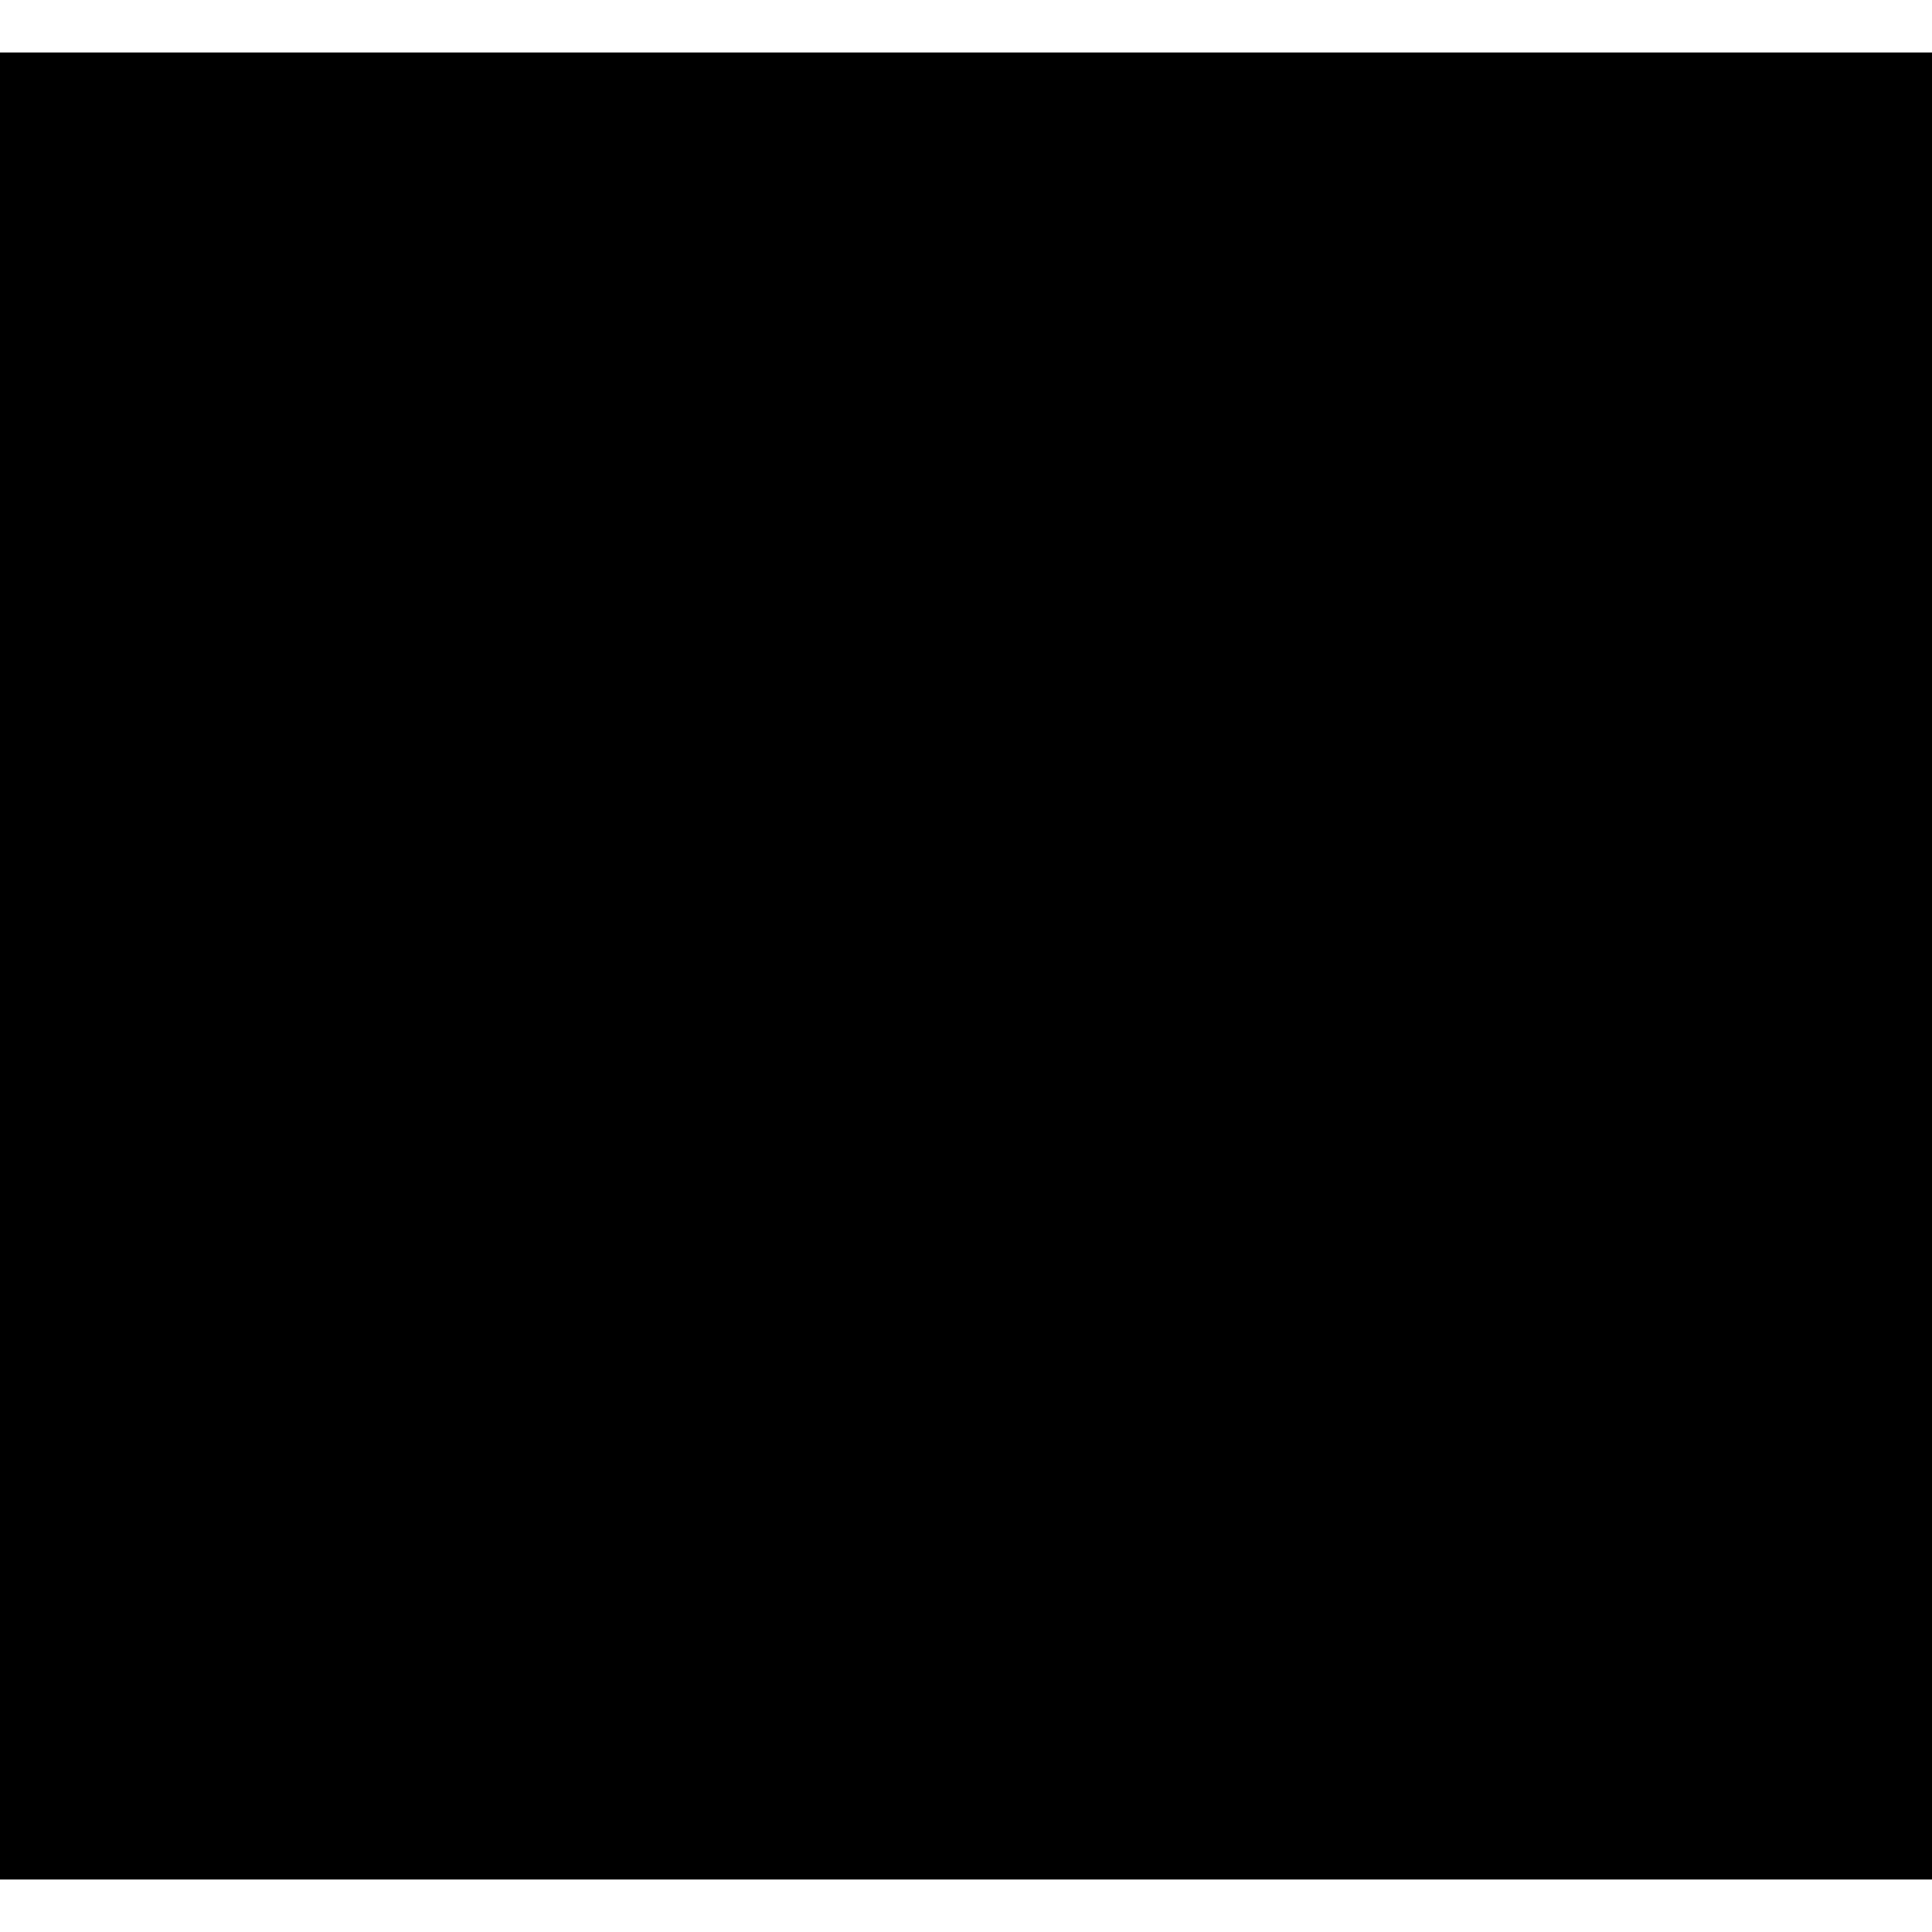
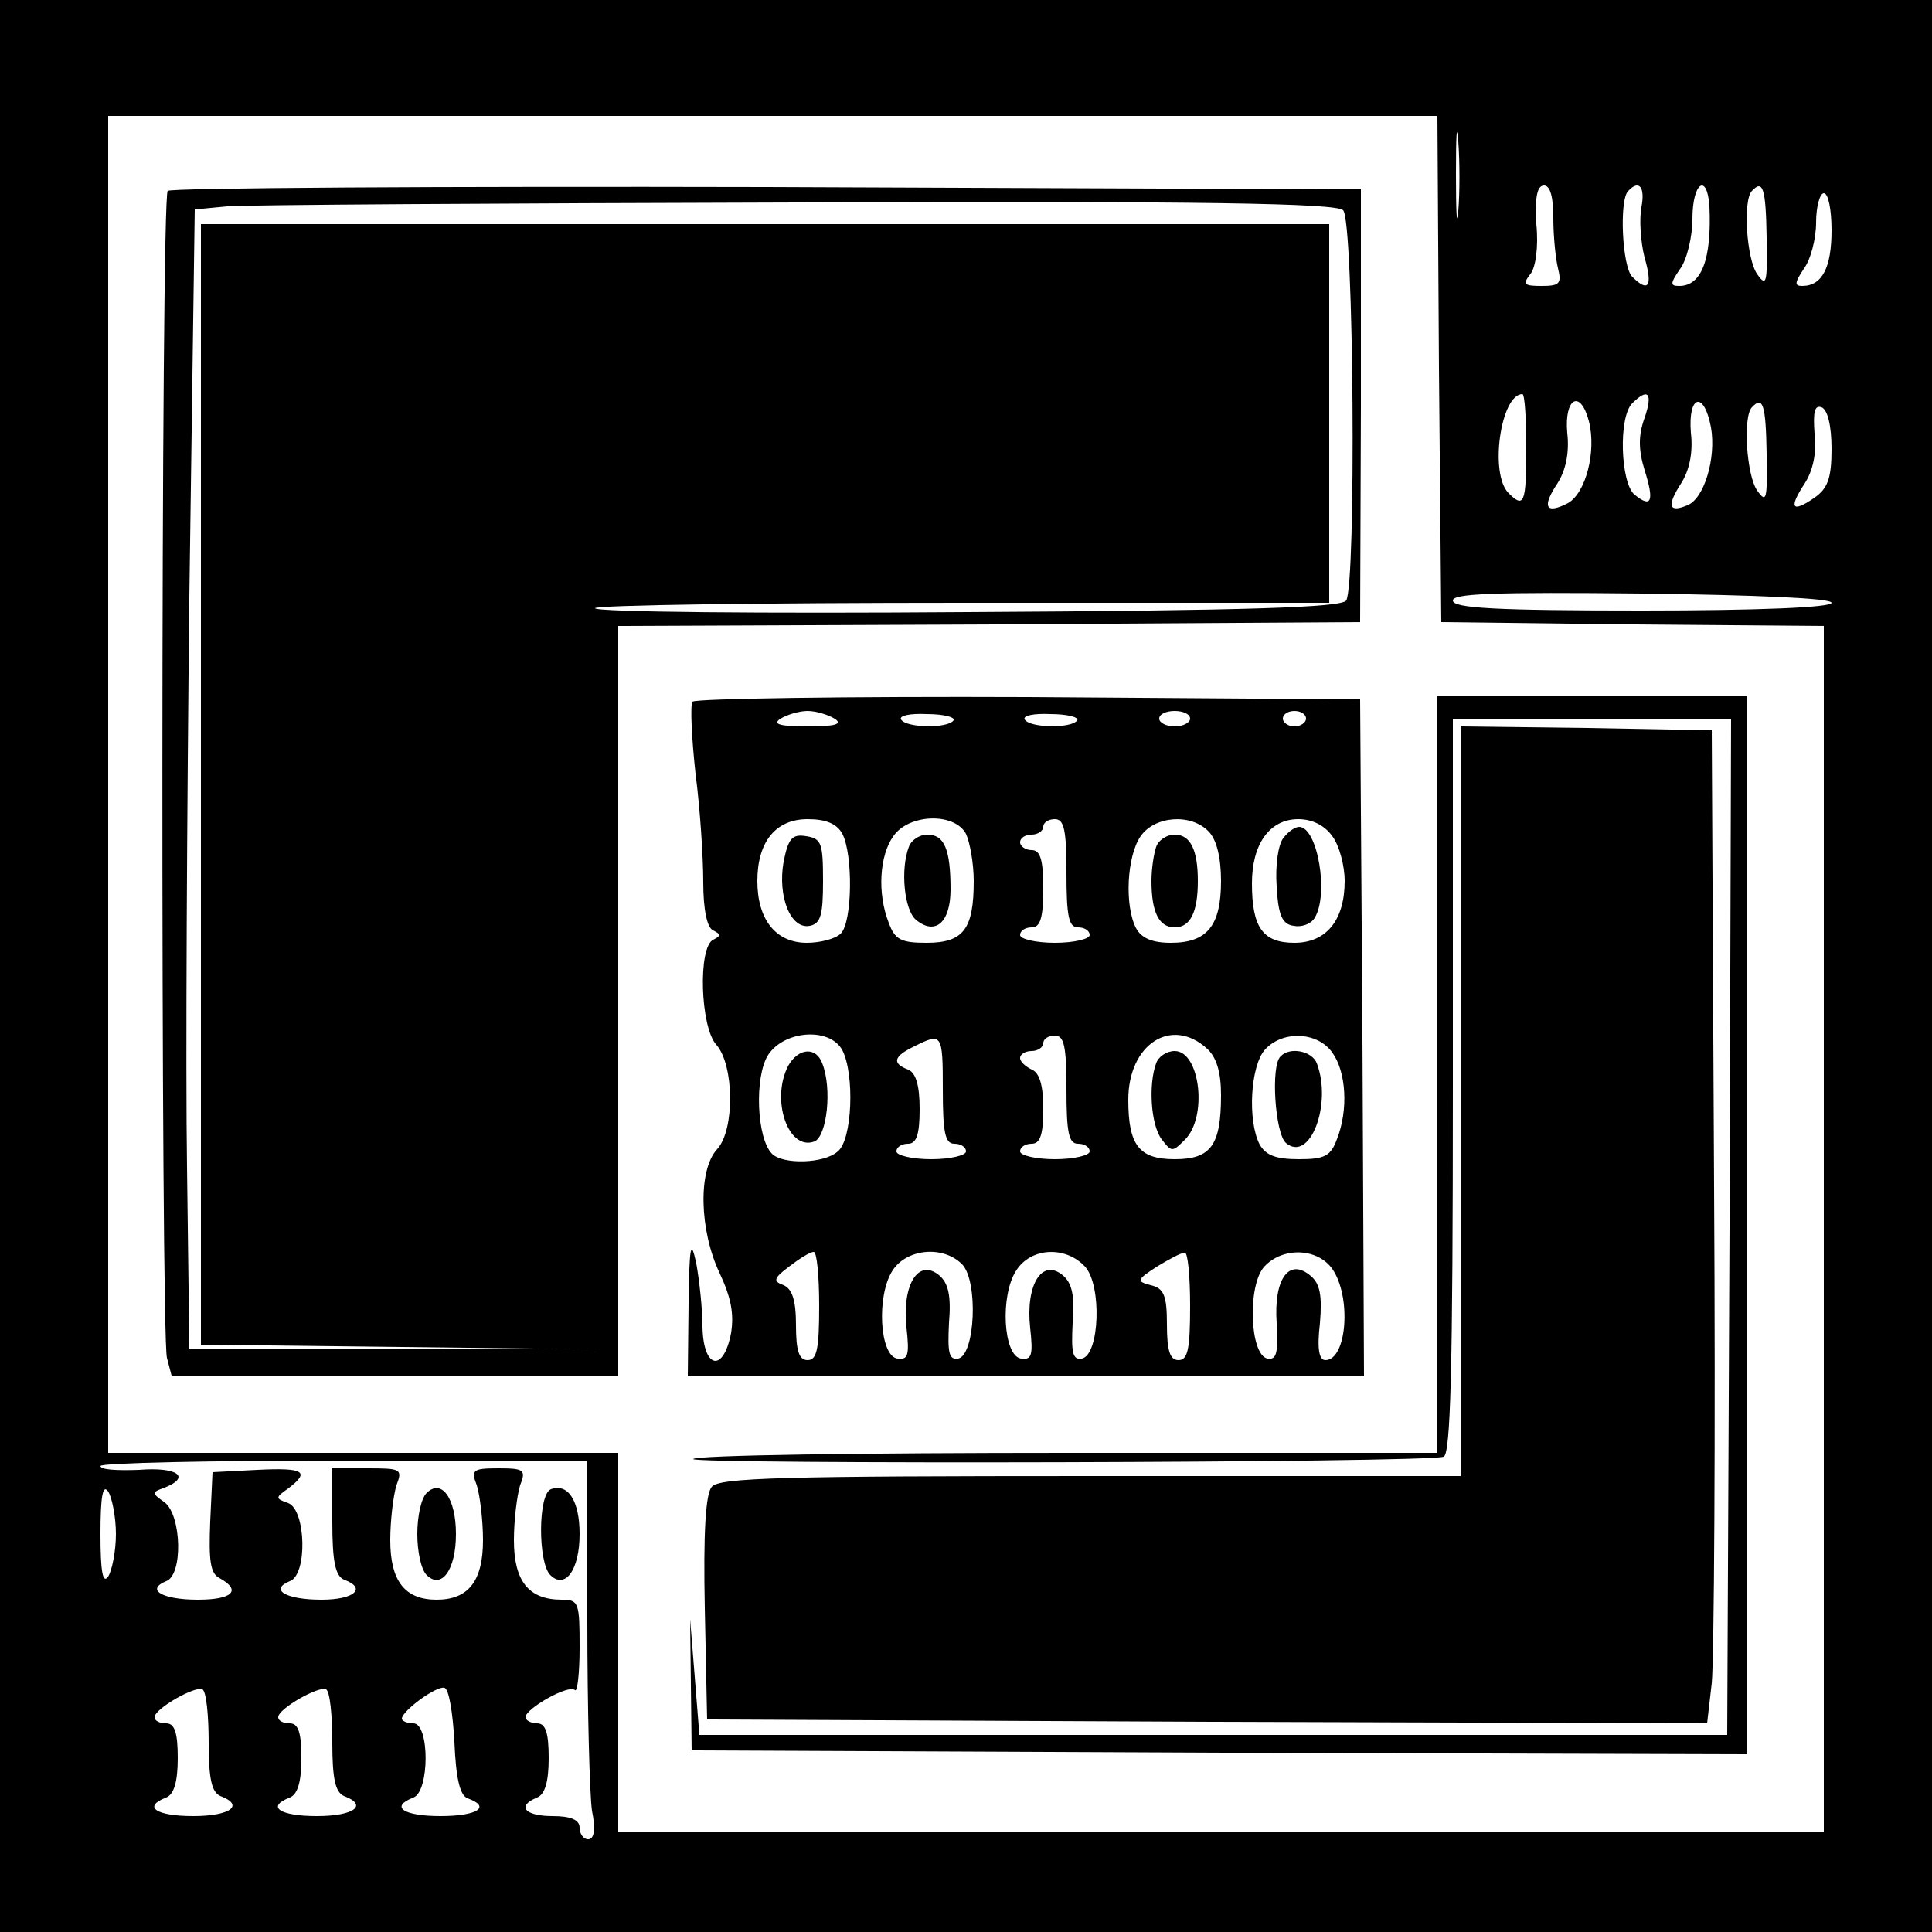
- <svg xmlns="http://www.w3.org/2000/svg" version="1.0" width="920pt" height="920pt" viewBox="0 0 920 920" preserveAspectRatio="xMidYMid meet">
-   <g transform="translate(0,920) scale(0.1,-0.1)" fill="#000000" stroke="none">
-     <path d="M0 4600 l0 -4350 4600 0 4600 0 0 4350 0 4350 -4600 0 -4600 0 0 -4350z" />
+ <svg xmlns="http://www.w3.org/2000/svg" version="1.0" width="250pt" height="250pt" viewBox="0 0 250 250" preserveAspectRatio="xMidYMid meet">
+   <g transform="translate(0,250) scale(0.1,-0.1)" fill="#000000" stroke="none">
+     <path d="M0 1250 l0 -1250 1250 0 1250 0 0 1250 0 1250 -1250 0 -1250 0 0 -1250z m1887 977 c-2 -23 -3 -1 -3 48 0 50 1 68 3 42 2 -26 2 -67 0 -90z m-25 -204 l3 -328 248 -3 247 -2 0 -780 0 -780 -780 0 -780 0 0 245 0 245 -330 0 -330 0 0 865 0 865 860 0 860 0 2 -327z m148 195 c0 -24 3 -53 6 -65 5 -20 2 -23 -21 -23 -23 0 -25 2 -15 15 7 8 11 35 8 65 -2 35 1 50 10 50 8 0 12 -15 12 -42z m114 14 c-3 -16 -1 -45 4 -65 11 -38 5 -46 -16 -25 -13 13 -17 100 -5 111 14 15 22 5 17 -21z m88 1 c3 -68 -10 -103 -39 -103 -12 0 -12 3 1 22 9 12 16 42 16 65 0 47 19 60 22 16z m74 -40 c1 -59 0 -65 -12 -48 -14 19 -19 96 -7 108 14 15 18 4 19 -60z m84 9 c0 -48 -12 -72 -38 -72 -10 0 -10 4 2 22 9 12 16 39 16 60 0 21 5 38 10 38 6 0 10 -22 10 -48z m-395 -282 c0 -72 -3 -78 -23 -58 -25 25 -10 128 18 128 3 0 5 -32 5 -70z m153 39 c-8 -22 -8 -41 0 -67 13 -41 9 -50 -13 -32 -18 15 -21 100 -3 118 21 21 27 13 16 -19z m-72 -4 c10 -39 -4 -93 -27 -106 -29 -15 -34 -5 -14 25 11 17 16 40 13 66 -4 45 17 57 28 15z m158 -8 c7 -40 -9 -93 -31 -101 -24 -10 -26 0 -8 28 11 17 16 40 13 66 -4 49 17 55 26 7z m72 -34 c1 -59 0 -65 -12 -48 -14 19 -19 96 -7 108 14 15 18 4 19 -60z m84 6 c0 -38 -5 -51 -22 -63 -29 -20 -34 -14 -13 18 11 17 16 40 13 65 -2 28 0 37 9 34 8 -3 13 -24 13 -54z m0 -199 c0 -6 -94 -10 -245 -10 -189 0 -245 3 -245 13 0 9 54 11 245 9 149 -2 245 -6 245 -12z m-1610 -1317 c0 -115 3 -225 6 -246 5 -24 3 -37 -5 -37 -6 0 -11 7 -11 15 0 10 -11 15 -35 15 -36 0 -47 13 -20 24 10 4 15 20 15 51 0 33 -4 45 -15 45 -8 0 -15 4 -15 8 0 11 56 43 64 35 3 -3 6 21 6 55 0 58 -1 62 -23 62 -43 0 -62 24 -62 77 0 26 4 58 8 71 8 20 5 22 -28 22 -33 0 -36 -2 -28 -22 4 -13 8 -45 8 -71 0 -53 -19 -77 -60 -77 -41 0 -60 24 -60 77 0 26 4 58 8 71 8 21 6 22 -37 22 l-46 0 0 -69 c0 -52 4 -70 15 -75 30 -11 14 -26 -29 -26 -46 0 -68 13 -41 24 23 8 21 92 -2 101 -17 6 -17 7 0 19 29 22 20 27 -40 24 l-58 -3 -3 -64 c-2 -50 0 -67 12 -73 29 -16 17 -28 -28 -28 -46 0 -68 13 -41 24 22 8 20 85 -2 102 -17 12 -17 13 0 19 35 14 16 27 -33 23 -28 -1 -50 0 -50 5 0 4 142 7 315 7 l315 0 0 -207z m-610 112 c0 -22 -5 -47 -10 -55 -7 -10 -10 6 -10 55 0 49 3 65 10 55 5 -8 10 -33 10 -55z m120 -270 c0 -47 4 -64 15 -69 32 -12 13 -26 -35 -26 -48 0 -66 12 -35 24 10 4 15 20 15 51 0 33 -4 45 -15 45 -8 0 -15 3 -15 8 0 11 53 41 62 36 5 -3 8 -34 8 -69z m160 0 c0 -47 4 -64 15 -69 32 -12 13 -26 -35 -26 -48 0 -66 12 -35 24 10 4 15 20 15 51 0 33 -4 45 -15 45 -8 0 -15 3 -15 8 0 11 53 41 62 36 5 -3 8 -34 8 -69z m158 1 c2 -47 7 -69 17 -73 31 -11 13 -23 -35 -23 -48 0 -66 12 -35 24 21 8 21 96 0 96 -8 0 -15 3 -15 6 0 10 45 43 55 40 6 -1 11 -33 13 -70z" />
+     <path d="M217 2253 c-9 -8 -9 -1479 -1 -1510 l6 -23 289 0 289 0 0 485 0 485 480 2 480 3 1 280 0 280 -769 3 c-423 1 -772 -1 -775 -5z m1521 -25 c14 -14 17 -484 4 -505 -6 -9 -124 -13 -490 -15 -265 -2 -482 0 -482 5 0 4 214 7 475 7 l475 0 0 245 0 245 -730 0 -730 0 0 -725 0 -725 258 -3 257 -3 -265 1 -265 0 -3 235 c-2 129 0 461 3 737 l7 502 42 4 c22 2 354 4 736 5 530 2 699 -1 708 -10z" />
+     <path d="M896 1592 c-3 -5 -1 -47 4 -93 6 -46 10 -109 10 -141 0 -35 5 -59 13 -62 10 -5 10 -7 0 -12 -20 -9 -17 -113 4 -136 23 -26 24 -110 1 -135 -25 -27 -23 -105 3 -160 15 -32 19 -53 15 -78 -10 -52 -36 -46 -37 8 0 23 -4 60 -8 82 -7 33 -9 24 -10 -52 l-1 -93 438 0 437 0 -2 437 -3 438 -429 3 c-236 1 -432 -2 -435 -6z m184 -22 c11 -7 1 -10 -35 -10 -36 0 -46 3 -35 10 8 5 24 10 35 10 11 0 27 -5 35 -10z m154 -2 c-7 -11 -62 -10 -68 1 -3 5 12 8 33 7 22 0 37 -4 35 -8z m160 0 c-7 -11 -62 -10 -68 1 -3 5 12 8 33 7 22 0 37 -4 35 -8z m146 2 c0 -5 -9 -10 -20 -10 -11 0 -20 5 -20 10 0 6 9 10 20 10 11 0 20 -4 20 -10z m150 0 c0 -5 -7 -10 -15 -10 -8 0 -15 5 -15 10 0 6 7 10 15 10 8 0 15 -4 15 -10z m-600 -149 c14 -27 13 -114 -2 -129 -7 -7 -27 -12 -44 -12 -40 0 -64 30 -64 80 0 51 24 80 65 80 24 0 38 -6 45 -19z m160 0 c5 -11 10 -38 10 -61 0 -62 -13 -80 -61 -80 -33 0 -41 4 -49 26 -15 38 -12 87 6 112 20 29 79 31 94 3z m130 -51 c0 -56 3 -70 15 -70 8 0 15 -4 15 -10 0 -5 -20 -10 -45 -10 -25 0 -45 5 -45 10 0 6 7 10 15 10 11 0 15 12 15 50 0 38 -4 50 -15 50 -8 0 -15 5 -15 10 0 6 7 10 15 10 8 0 15 5 15 10 0 6 7 10 15 10 12 0 15 -14 15 -70z m184 54 c10 -10 16 -33 16 -64 0 -58 -18 -80 -65 -80 -24 0 -38 6 -45 19 -15 29 -12 93 6 119 18 26 65 30 88 6z m160 -6 c9 -12 16 -38 16 -58 0 -51 -24 -80 -65 -80 -41 0 -55 20 -55 77 0 51 23 83 60 83 18 0 34 -8 44 -22z m-634 -277 c16 -31 13 -116 -6 -131 -18 -16 -71 -17 -85 -3 -20 20 -23 100 -5 128 21 32 80 36 96 6z m130 -51 c0 -56 3 -70 15 -70 8 0 15 -4 15 -10 0 -5 -20 -10 -45 -10 -25 0 -45 5 -45 10 0 6 7 10 15 10 11 0 15 12 15 45 0 31 -5 47 -15 51 -21 8 -19 17 8 30 36 18 37 17 37 -56z m160 0 c0 -56 3 -70 15 -70 8 0 15 -4 15 -10 0 -5 -20 -10 -45 -10 -25 0 -45 5 -45 10 0 6 7 10 15 10 11 0 15 12 15 45 0 31 -5 47 -15 51 -8 4 -15 10 -15 15 0 5 7 9 15 9 8 0 15 5 15 10 0 6 7 10 15 10 12 0 15 -14 15 -70z m182 53 c12 -11 18 -30 18 -60 0 -65 -13 -83 -60 -83 -46 0 -60 18 -60 77 0 72 56 108 102 66z m162 -5 c18 -25 21 -74 6 -112 -8 -22 -16 -26 -49 -26 -30 0 -43 5 -51 19 -16 31 -12 102 7 123 23 25 68 23 87 -4z m-664 -328 c0 -56 -3 -70 -15 -70 -11 0 -15 12 -15 45 0 33 -5 47 -16 52 -14 5 -13 9 7 24 13 10 27 19 32 19 4 0 7 -31 7 -70z m185 54 c21 -22 17 -117 -5 -122 -12 -2 -14 7 -12 46 3 36 -1 52 -13 62 -27 22 -48 -13 -42 -68 4 -36 2 -42 -12 -40 -23 4 -27 82 -6 114 18 28 65 33 90 8z m159 -3 c22 -24 19 -114 -4 -119 -12 -2 -14 7 -12 46 3 36 -1 52 -13 62 -27 22 -48 -13 -42 -68 4 -36 2 -42 -12 -40 -23 4 -27 82 -6 114 19 30 64 32 89 5z m136 -51 c0 -56 -3 -70 -15 -70 -11 0 -15 12 -15 46 0 38 -4 47 -21 51 -19 5 -18 7 8 24 15 9 31 18 36 18 4 1 7 -30 7 -69z m184 48 c25 -36 19 -118 -9 -118 -8 0 -11 14 -7 48 3 36 0 51 -12 61 -28 24 -48 -4 -44 -61 2 -39 0 -48 -12 -46 -23 5 -26 95 -4 119 24 26 69 24 88 -3z" />
+     <path d="M1014 1385 c-8 -45 9 -88 34 -83 14 3 17 14 17 58 0 49 -2 55 -22 58 -18 3 -23 -3 -29 -33z" />
+     <path d="M1176 1404 c-11 -29 -6 -81 9 -94 25 -21 45 -4 45 39 0 52 -8 71 -30 71 -10 0 -21 -7 -24 -16z" />
+     <path d="M1496 1404 c-3 -9 -6 -28 -6 -44 0 -41 10 -60 30 -60 20 0 30 19 30 60 0 41 -10 60 -30 60 -10 0 -21 -7 -24 -16z" />
+     <path d="M1661 1416 c-7 -8 -11 -36 -9 -63 2 -37 7 -49 22 -51 10 -2 22 2 27 10 19 30 4 118 -20 118 -5 0 -14 -6 -20 -14z" />
+     <path d="M1020 1121 c-23 -44 0 -111 34 -98 16 7 23 68 10 101 -8 22 -31 20 -44 -3z" />
+     <path d="M1496 1124 c-10 -27 -7 -79 7 -98 13 -17 14 -17 30 -1 30 29 20 115 -13 115 -10 0 -21 -7 -24 -16z" />
+     <path d="M1657 1133 c-13 -12 -7 -100 7 -112 31 -26 60 50 40 103 -6 16 -35 22 -47 9z" />
+     <path d="M1860 1110 l0 -490 -479 0 c-264 0 -482 -3 -484 -8 -5 -7 949 -5 971 3 9 3 12 109 12 480 l0 475 180 0 180 0 -2 -657 -3 -658 -665 0 -665 0 -6 75 -6 75 1 -85 1 -85 683 -3 682 -2 0 685 0 685 -200 0 -200 0 0 -490z" />
+     <path d="M1890 1075 l0 -485 -479 0 c-396 0 -481 -2 -490 -14 -8 -9 -11 -60 -9 -157 l3 -144 647 -3 647 -2 6 52 c3 29 5 319 3 643 l-3 590 -162 3 -163 2 0 -485z" />
+     <path d="M552 568 c-7 -7 -12 -30 -12 -53 0 -23 5 -46 12 -53 19 -19 38 6 38 53 0 47 -19 72 -38 53z" />
+     <path d="M713 573 c-17 -6 -17 -95 -1 -111 19 -19 38 6 38 53 0 43 -15 66 -37 58z" />
  </g>
</svg>
